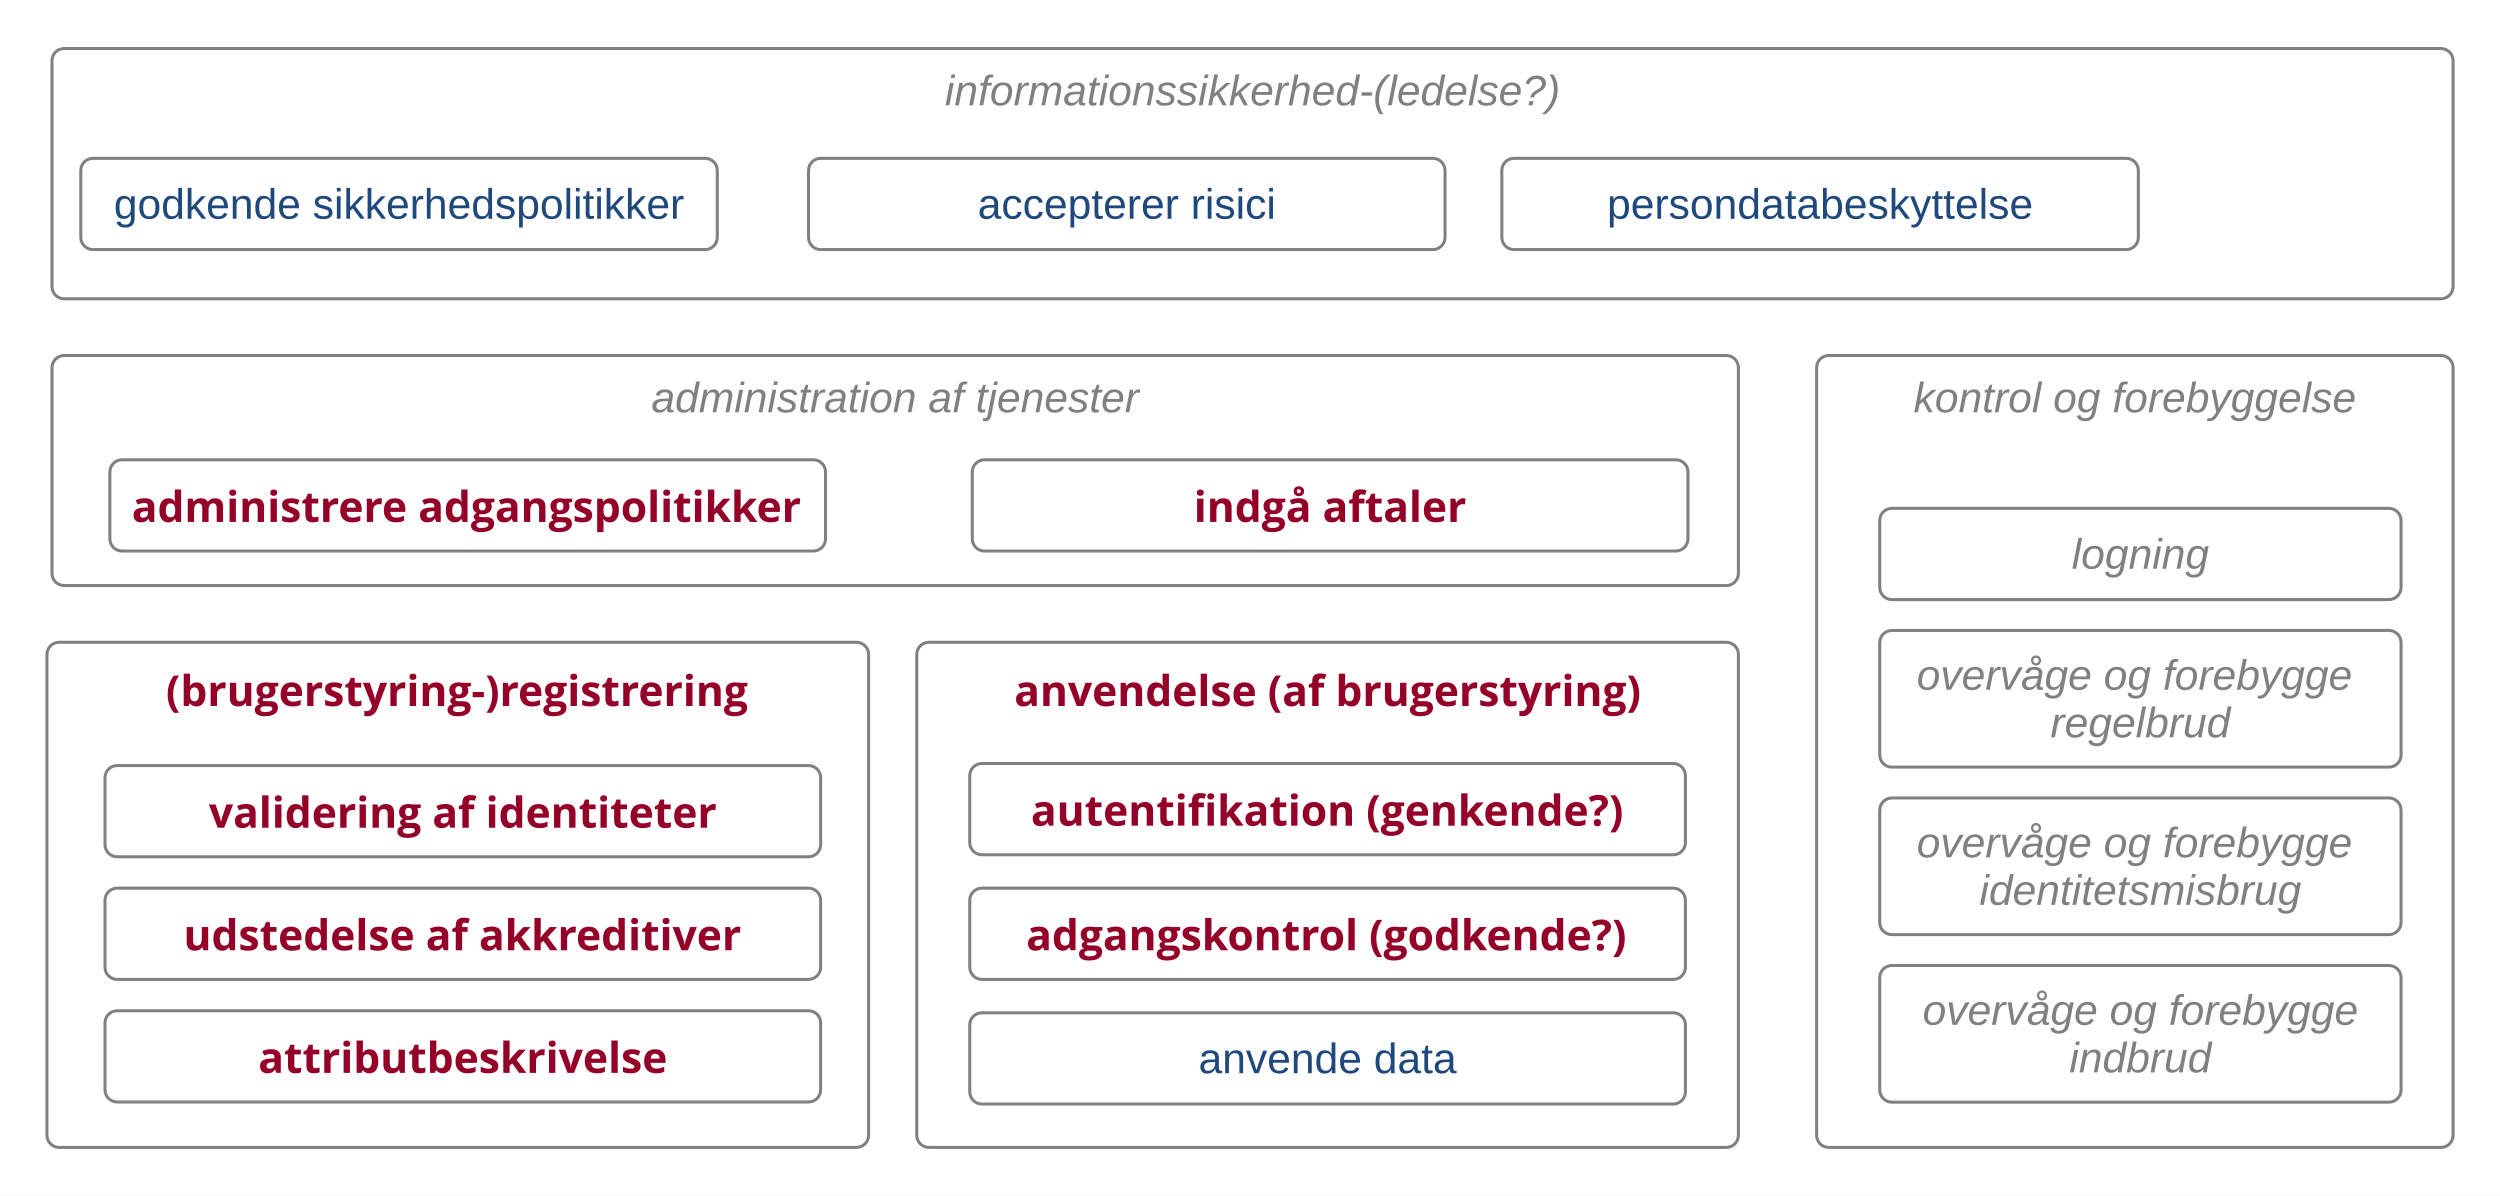
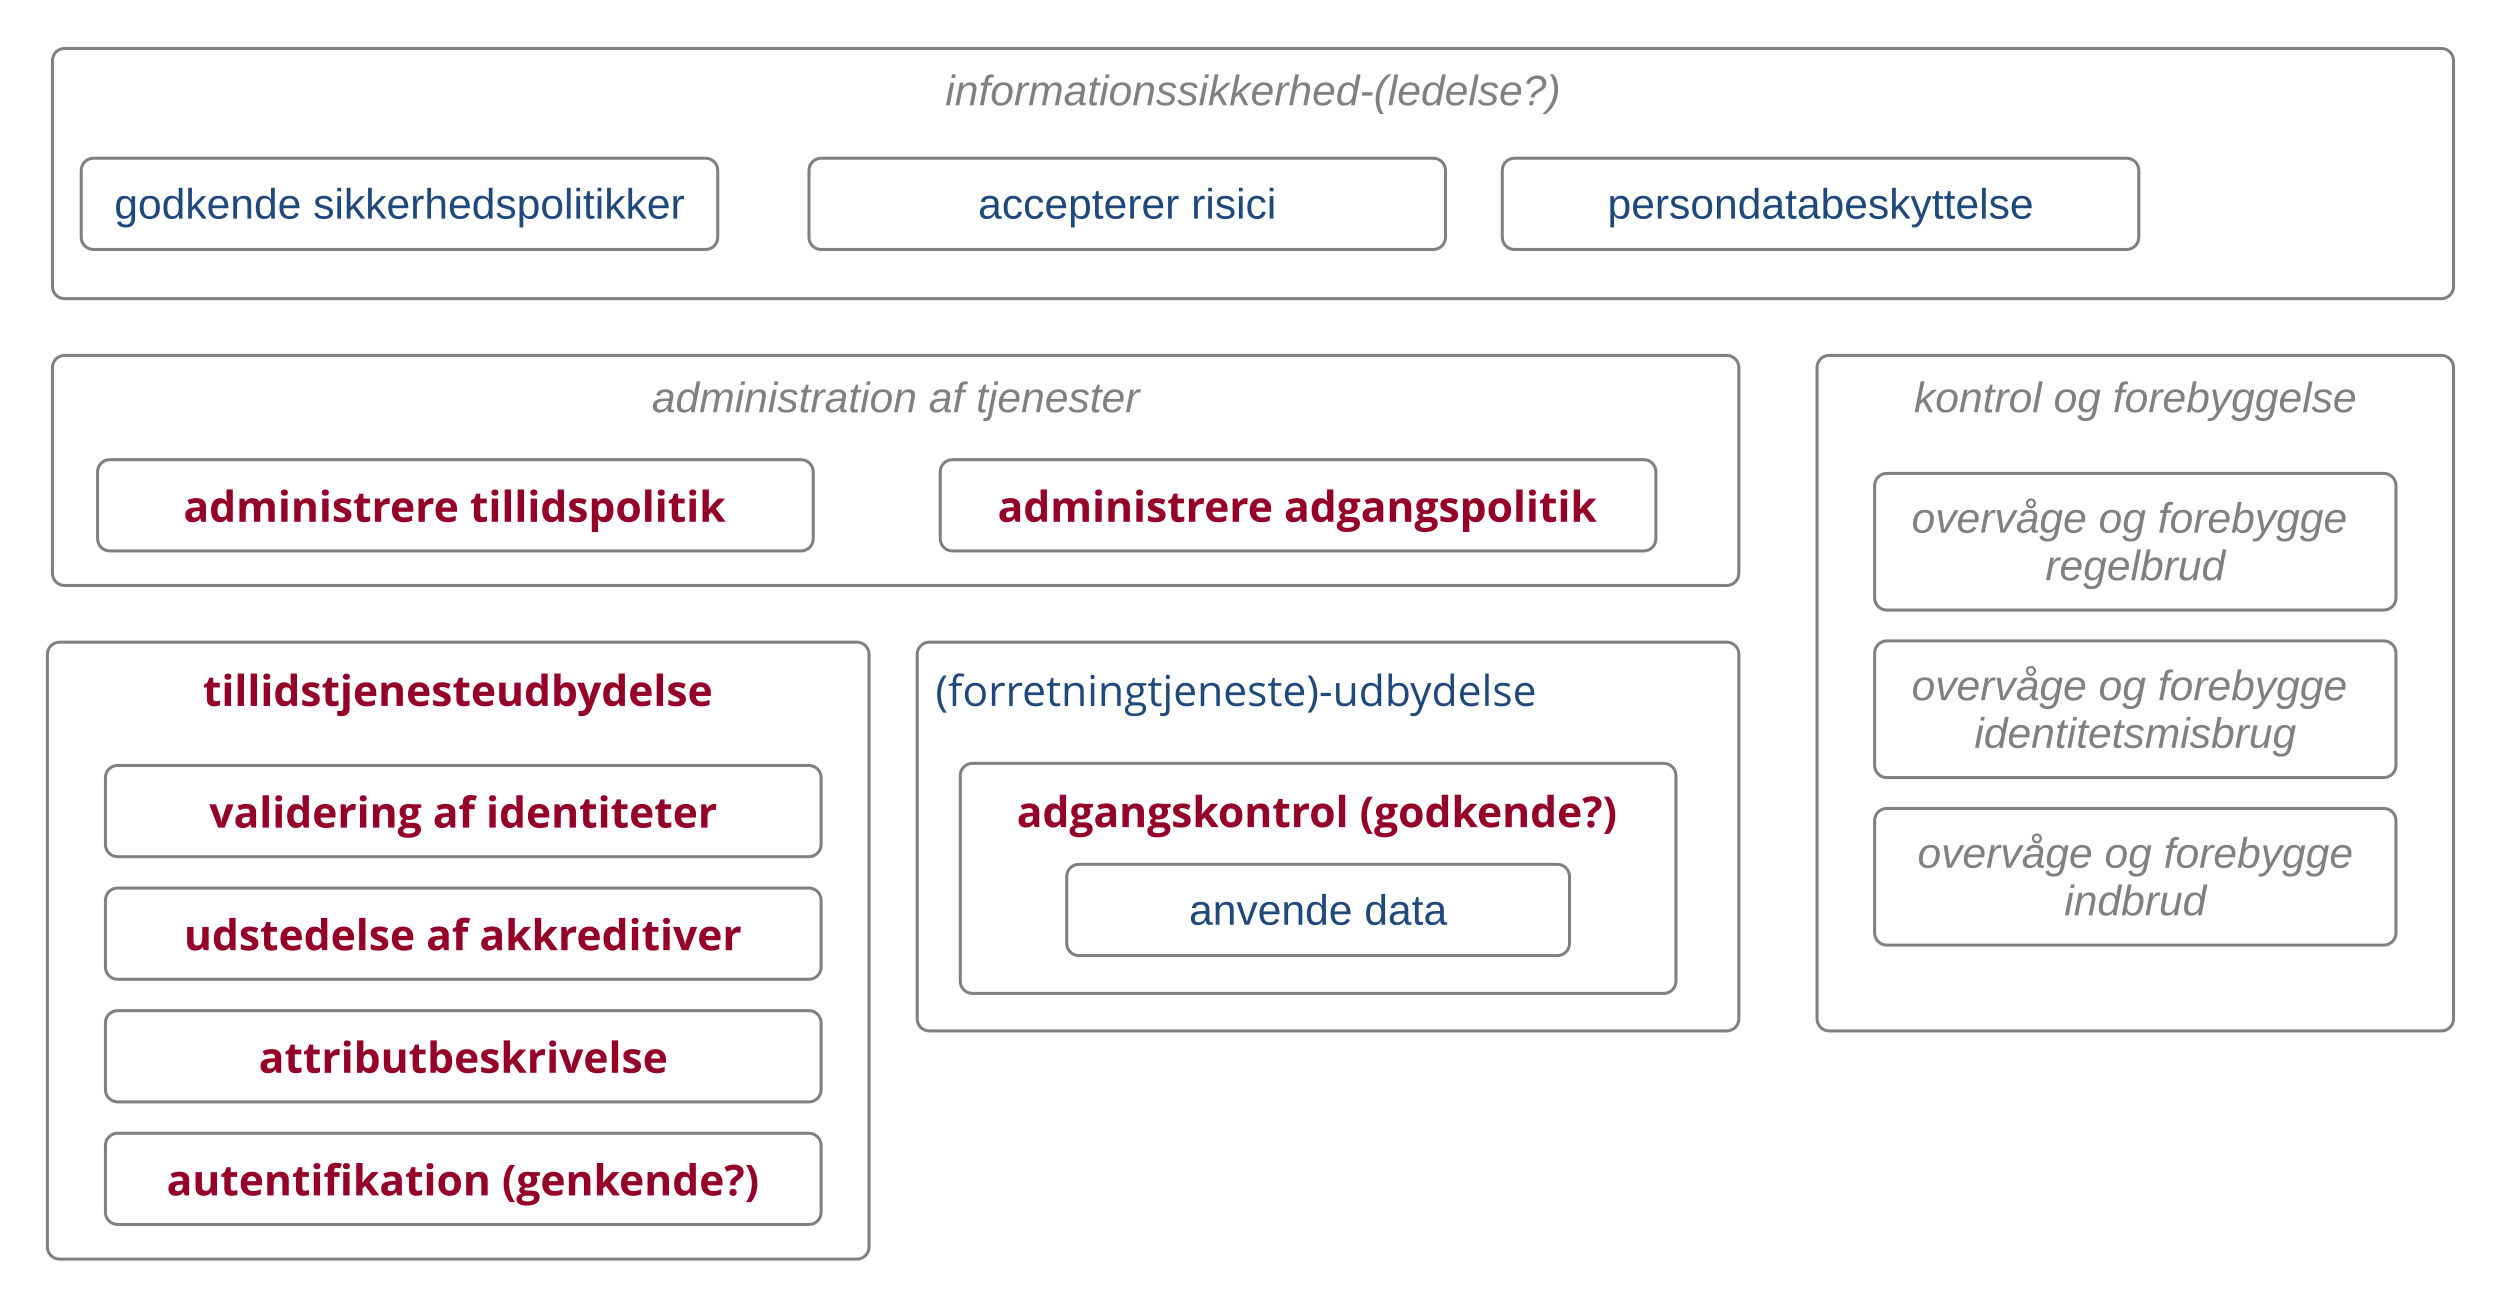
- <svg xmlns="http://www.w3.org/2000/svg" xmlns:xlink="http://www.w3.org/1999/xlink" fill-opacity="1" color-rendering="auto" color-interpolation="auto" text-rendering="auto" stroke="black" stroke-linecap="square" width="822" stroke-miterlimit="10" shape-rendering="auto" stroke-opacity="1" fill="black" stroke-dasharray="none" font-weight="normal" stroke-width="1" height="393" font-family="'Dialog'" font-style="normal" stroke-linejoin="miter" font-size="12px" stroke-dashoffset="0" image-rendering="auto">
+ <svg xmlns="http://www.w3.org/2000/svg" xmlns:xlink="http://www.w3.org/1999/xlink" fill-opacity="1" color-rendering="auto" color-interpolation="auto" text-rendering="auto" stroke="black" stroke-linecap="square" width="822" stroke-miterlimit="10" shape-rendering="auto" stroke-opacity="1" fill="black" stroke-dasharray="none" font-weight="normal" stroke-width="1" height="429" font-family="'Dialog'" font-style="normal" stroke-linejoin="miter" font-size="12px" stroke-dashoffset="0" image-rendering="auto">
  <defs id="genericDefs" />
  <g>
    <defs id="defs1">
      <clipPath clipPathUnits="userSpaceOnUse" id="clipPath1">
-         <path d="M0 0 L822 0 L822 393 L0 393 L0 0 Z" />
+         <path d="M0 0 L822 0 L822 429 L0 429 L0 0 Z" />
      </clipPath>
      <clipPath clipPathUnits="userSpaceOnUse" id="clipPath2">
-         <path d="M352 171 L1174 171 L1174 564 L352 564 L352 171 Z" />
+         <path d="M-986 774 L-164 774 L-164 1203 L-986 1203 L-986 774 Z" />
      </clipPath>
      <clipPath clipPathUnits="userSpaceOnUse" id="clipPath3">
        <path d="M0 0 L0 18 L108 18 L108 0 Z" />
      </clipPath>
    </defs>
-     <g fill="white" text-rendering="geometricPrecision" shape-rendering="geometricPrecision" transform="translate(-352,-171)" stroke="white">
-       <rect x="352" width="822" height="393" y="171" clip-path="url(#clipPath2)" stroke="none" />
+     <g fill="white" text-rendering="geometricPrecision" shape-rendering="geometricPrecision" transform="translate(986,-774)" stroke="white">
+       <rect x="-986" width="822" height="429" y="774" clip-path="url(#clipPath2)" stroke="none" />
    </g>
    <g id="y.node.0">
      <a target="_blank" xlink:type="simple" xlink:href="http://data.gov.dk" xlink:show="new">
-         <g stroke-linecap="butt" transform="matrix(1,0,0,1,-352,-171)" fill="gray" text-rendering="geometricPrecision" shape-rendering="geometricPrecision" stroke="gray" stroke-miterlimit="1.45">
-           <rect x="369.098" y="186.962" fill="none" width="789.481" rx="4" ry="4" height="82.279" />
-         </g>
-         <g>
-           <g stroke-linecap="butt" font-size="14px" transform="matrix(1,0,0,1,-352,-171)" fill="gray" text-rendering="geometricPrecision" font-family="'Arial'" shape-rendering="geometricPrecision" font-style="italic" stroke="gray" stroke-miterlimit="1.45">
-             <text x="662.683" xml:space="preserve" y="205.636" stroke="none">informationssikkerhed-(ledelse?)</text>
+         <g stroke-linecap="butt" transform="matrix(1,0,0,1,986,-774)" fill="gray" text-rendering="geometricPrecision" shape-rendering="geometricPrecision" stroke="gray" stroke-miterlimit="1.45">
+           <rect x="-968.756" y="789.928" fill="none" width="789.481" rx="4" ry="4" height="82.279" />
+         </g>
+         <g>
+           <g stroke-linecap="butt" font-size="14px" transform="matrix(1,0,0,1,986,-774)" fill="gray" text-rendering="geometricPrecision" font-family="'Arial'" shape-rendering="geometricPrecision" font-style="italic" stroke="gray" stroke-miterlimit="1.45">
+             <text x="-675.17" xml:space="preserve" y="808.602" stroke="none">informationssikkerhed-(ledelse?)</text>
          </g>
        </g>
      </a>
    </g>
    <g id="y.node.1">
      <a target="_blank" xlink:type="simple" xlink:href="http://data.gov.dk" xlink:show="new">
-         <g stroke-linecap="butt" transform="matrix(1,0,0,1,-352,-171)" fill="gray" text-rendering="geometricPrecision" shape-rendering="geometricPrecision" stroke="gray" stroke-miterlimit="1.45">
-           <rect x="367.438" y="382.177" fill="none" width="270.159" rx="4" ry="4" height="166.093" />
-         </g>
-         <g>
-           <g stroke-linecap="butt" font-size="14px" transform="matrix(1,0,0,1,-352,-171)" fill="rgb(148,0,39)" text-rendering="geometricPrecision" font-family="'Open Sans'" shape-rendering="geometricPrecision" stroke="rgb(148,0,39)" font-weight="bold" stroke-miterlimit="1.45">
-             <text x="406.565" xml:space="preserve" y="403.141" stroke="none">(brugerstyring-)registrering</text>
+         <g stroke-linecap="butt" transform="matrix(1,0,0,1,986,-774)" fill="gray" text-rendering="geometricPrecision" shape-rendering="geometricPrecision" stroke="gray" stroke-miterlimit="1.45">
+           <rect x="-970.416" y="985.143" fill="none" width="270.159" rx="4" ry="4" height="202.853" />
+         </g>
+         <g>
+           <g stroke-linecap="butt" font-size="14px" transform="matrix(1,0,0,1,986,-774)" fill="rgb(148,0,39)" text-rendering="geometricPrecision" font-family="'Open Sans'" shape-rendering="geometricPrecision" stroke="rgb(148,0,39)" font-weight="bold" stroke-miterlimit="1.45">
+             <text x="-919.288" xml:space="preserve" y="1006.107" stroke="none">tillidstjenesteudbydelse</text>
          </g>
        </g>
      </a>
    </g>
    <g id="y.node.2">
      <a target="_blank" xlink:type="simple" xlink:href="http://data.gov.dk" xlink:show="new">
-         <g stroke-linecap="butt" transform="matrix(1,0,0,1,-352,-171)" fill="gray" text-rendering="geometricPrecision" shape-rendering="geometricPrecision" stroke="gray" stroke-miterlimit="1.45">
-           <rect x="386.524" y="422.715" fill="none" width="235.306" rx="4" ry="4" height="30" />
-         </g>
-         <g>
-           <g stroke-linecap="butt" font-size="14px" transform="matrix(1,0,0,1,-352,-171)" fill="rgb(148,0,39)" text-rendering="geometricPrecision" font-family="'Open Sans'" shape-rendering="geometricPrecision" stroke="rgb(148,0,39)" font-weight="bold" stroke-miterlimit="1.45">
-             <text x="420.679" xml:space="preserve" y="443.146" stroke="none">validering af identiteter</text>
+         <g stroke-linecap="butt" transform="matrix(1,0,0,1,986,-774)" fill="gray" text-rendering="geometricPrecision" shape-rendering="geometricPrecision" stroke="gray" stroke-miterlimit="1.45">
+           <rect x="-951.33" y="1025.681" fill="none" width="235.306" rx="4" ry="4" height="30" />
+         </g>
+         <g>
+           <g stroke-linecap="butt" font-size="14px" transform="matrix(1,0,0,1,986,-774)" fill="rgb(148,0,39)" text-rendering="geometricPrecision" font-family="'Open Sans'" shape-rendering="geometricPrecision" stroke="rgb(148,0,39)" font-weight="bold" stroke-miterlimit="1.45">
+             <text x="-917.174" xml:space="preserve" y="1046.112" stroke="none">validering af identiteter</text>
          </g>
        </g>
      </a>
    </g>
    <g id="y.node.3">
      <a target="_blank" xlink:type="simple" xlink:href="http://data.gov.dk" xlink:show="new">
-         <g stroke-linecap="butt" transform="matrix(1,0,0,1,-352,-171)" fill="gray" text-rendering="geometricPrecision" shape-rendering="geometricPrecision" stroke="gray" stroke-miterlimit="1.45">
-           <rect x="386.524" y="463.025" fill="none" width="235.306" rx="4" ry="4" height="30" />
-         </g>
-         <g>
-           <g stroke-linecap="butt" font-size="14px" transform="matrix(1,0,0,1,-352,-171)" fill="rgb(148,0,39)" text-rendering="geometricPrecision" font-family="'Open Sans'" shape-rendering="geometricPrecision" stroke="rgb(148,0,39)" font-weight="bold" stroke-miterlimit="1.45">
-             <text x="412.339" xml:space="preserve" y="483.456" stroke="none">udstedelse af akkreditiver</text>
+         <g stroke-linecap="butt" transform="matrix(1,0,0,1,986,-774)" fill="gray" text-rendering="geometricPrecision" shape-rendering="geometricPrecision" stroke="gray" stroke-miterlimit="1.45">
+           <rect x="-951.33" y="1065.992" fill="none" width="235.306" rx="4" ry="4" height="30" />
+         </g>
+         <g>
+           <g stroke-linecap="butt" font-size="14px" transform="matrix(1,0,0,1,986,-774)" fill="rgb(148,0,39)" text-rendering="geometricPrecision" font-family="'Open Sans'" shape-rendering="geometricPrecision" stroke="rgb(148,0,39)" font-weight="bold" stroke-miterlimit="1.45">
+             <text x="-925.514" xml:space="preserve" y="1086.423" stroke="none">udstedelse af akkreditiver</text>
          </g>
        </g>
      </a>
    </g>
    <g id="y.node.4">
      <a target="_blank" xlink:type="simple" xlink:href="http://data.gov.dk" xlink:show="new">
-         <g stroke-linecap="butt" transform="matrix(1,0,0,1,-352,-171)" fill="gray" text-rendering="geometricPrecision" shape-rendering="geometricPrecision" stroke="gray" stroke-miterlimit="1.45">
-           <rect x="386.524" y="503.336" fill="none" width="235.306" rx="4" ry="4" height="30" />
-         </g>
-         <g>
-           <g stroke-linecap="butt" font-size="14px" transform="matrix(1,0,0,1,-352,-171)" fill="rgb(148,0,39)" text-rendering="geometricPrecision" font-family="'Open Sans'" shape-rendering="geometricPrecision" stroke="rgb(148,0,39)" font-weight="bold" stroke-miterlimit="1.45">
-             <text x="436.918" xml:space="preserve" y="523.767" stroke="none">attributbeskrivelse</text>
+         <g stroke-linecap="butt" transform="matrix(1,0,0,1,986,-774)" fill="gray" text-rendering="geometricPrecision" shape-rendering="geometricPrecision" stroke="gray" stroke-miterlimit="1.45">
+           <rect x="-951.33" y="1106.302" fill="none" width="235.306" rx="4" ry="4" height="30" />
+         </g>
+         <g>
+           <g stroke-linecap="butt" font-size="14px" transform="matrix(1,0,0,1,986,-774)" fill="rgb(148,0,39)" text-rendering="geometricPrecision" font-family="'Open Sans'" shape-rendering="geometricPrecision" stroke="rgb(148,0,39)" font-weight="bold" stroke-miterlimit="1.45">
+             <text x="-900.936" xml:space="preserve" y="1126.733" stroke="none">attributbeskrivelse</text>
          </g>
        </g>
      </a>
    </g>
    <g id="y.node.5">
      <a target="_blank" xlink:type="simple" xlink:href="http://data.gov.dk" xlink:show="new">
-         <g stroke-linecap="butt" transform="matrix(1,0,0,1,-352,-171)" fill="gray" text-rendering="geometricPrecision" shape-rendering="geometricPrecision" stroke="gray" stroke-miterlimit="1.45">
-           <rect x="653.43" y="382.177" fill="none" width="270.159" rx="4" ry="4" height="166.093" />
-         </g>
-         <g>
-           <g stroke-linecap="butt" font-size="14px" transform="matrix(1,0,0,1,-352,-171)" fill="rgb(148,0,39)" text-rendering="geometricPrecision" font-family="'Open Sans'" shape-rendering="geometricPrecision" stroke="rgb(148,0,39)" font-weight="bold" stroke-miterlimit="1.45">
-             <text x="685.478" xml:space="preserve" y="403.141" stroke="none">anvendelse (af brugerstyring)</text>
+         <g stroke-linecap="butt" transform="matrix(1,0,0,1,986,-774)" fill="gray" text-rendering="geometricPrecision" shape-rendering="geometricPrecision" stroke="gray" stroke-miterlimit="1.45">
+           <rect x="-684.423" y="985.143" fill="none" width="270.159" rx="4" ry="4" height="127.827" />
+         </g>
+         <g>
+           <g stroke-linecap="butt" font-size="14px" transform="matrix(1,0,0,1,986,-774)" fill="rgb(31,73,125)" text-rendering="geometricPrecision" font-family="'Open Sans'" shape-rendering="geometricPrecision" stroke="rgb(31,73,125)" stroke-miterlimit="1.45">
+             <text x="-678.423" xml:space="preserve" y="1006.107" stroke="none">(forretningtjeneste)-udbydelse</text>
          </g>
        </g>
      </a>
    </g>
    <g id="y.node.6">
      <a target="_blank" xlink:type="simple" xlink:href="http://data.gov.dk" xlink:show="new">
-         <g stroke-linecap="butt" transform="matrix(1,0,0,1,-352,-171)" fill="gray" text-rendering="geometricPrecision" shape-rendering="geometricPrecision" stroke="gray" stroke-miterlimit="1.45">
-           <rect x="670.857" y="422.047" fill="none" width="235.306" rx="4" ry="4" height="30" />
-         </g>
-         <g>
-           <g stroke-linecap="butt" font-size="14px" transform="matrix(1,0,0,1,-352,-171)" fill="rgb(148,0,39)" text-rendering="geometricPrecision" font-family="'Open Sans'" shape-rendering="geometricPrecision" stroke="rgb(148,0,39)" font-weight="bold" stroke-miterlimit="1.45">
-             <text x="690.971" xml:space="preserve" y="442.478" stroke="none">autentifikation (genkende?)</text>
+         <g stroke-linecap="butt" transform="matrix(1,0,0,1,986,-774)" fill="gray" text-rendering="geometricPrecision" shape-rendering="geometricPrecision" stroke="gray" stroke-miterlimit="1.45">
+           <rect x="-951.33" y="1146.612" fill="none" width="235.306" rx="4" ry="4" height="30" />
+         </g>
+         <g>
+           <g stroke-linecap="butt" font-size="14px" transform="matrix(1,0,0,1,986,-774)" fill="rgb(148,0,39)" text-rendering="geometricPrecision" font-family="'Open Sans'" shape-rendering="geometricPrecision" stroke="rgb(148,0,39)" font-weight="bold" stroke-miterlimit="1.45">
+             <text x="-931.215" xml:space="preserve" y="1167.043" stroke="none">autentifikation (genkende?)</text>
          </g>
        </g>
      </a>
    </g>
    <g id="y.node.7">
      <a target="_blank" xlink:type="simple" xlink:href="http://data.gov.dk" xlink:show="new">
-         <g stroke-linecap="butt" transform="matrix(1,0,0,1,-352,-171)" fill="gray" text-rendering="geometricPrecision" shape-rendering="geometricPrecision" stroke="gray" stroke-miterlimit="1.45">
-           <rect x="670.857" y="463.025" fill="none" width="235.306" rx="4" ry="4" height="30" />
-         </g>
-         <g>
-           <g stroke-linecap="butt" font-size="14px" transform="matrix(1,0,0,1,-352,-171)" fill="rgb(148,0,39)" text-rendering="geometricPrecision" font-family="'Open Sans'" shape-rendering="geometricPrecision" stroke="rgb(148,0,39)" font-weight="bold" stroke-miterlimit="1.45">
-             <text x="689.409" xml:space="preserve" y="483.456" stroke="none">adgangskontrol (godkende?)</text>
+         <g stroke-linecap="butt" transform="matrix(1,0,0,1,986,-774)" fill="gray" text-rendering="geometricPrecision" shape-rendering="geometricPrecision" stroke="gray" stroke-miterlimit="1.45">
+           <rect x="-670.257" y="1024.989" fill="none" width="235.306" rx="4" ry="4" height="75.641" />
+         </g>
+         <g>
+           <g stroke-linecap="butt" font-size="14px" transform="matrix(1,0,0,1,986,-774)" fill="rgb(148,0,39)" text-rendering="geometricPrecision" font-family="'Open Sans'" shape-rendering="geometricPrecision" stroke="rgb(148,0,39)" font-weight="bold" stroke-miterlimit="1.45">
+             <text x="-651.705" xml:space="preserve" y="1045.953" stroke="none">adgangskontrol (godkende?)</text>
          </g>
        </g>
      </a>
    </g>
    <g id="y.node.8">
      <a target="_blank" xlink:type="simple" xlink:href="http://data.gov.dk" xlink:show="new">
-         <g stroke-linecap="butt" transform="matrix(1,0,0,1,-352,-171)" fill="gray" text-rendering="geometricPrecision" shape-rendering="geometricPrecision" stroke="gray" stroke-miterlimit="1.45">
-           <rect x="369.098" y="287.889" fill="none" width="554.491" rx="4" ry="4" height="75.641" />
-         </g>
-         <g>
-           <g stroke-linecap="butt" font-size="14px" transform="matrix(1,0,0,1,-352,-171)" fill="gray" text-rendering="geometricPrecision" font-family="'Arial'" shape-rendering="geometricPrecision" font-style="italic" stroke="gray" stroke-miterlimit="1.45">
-             <text x="566.192" xml:space="preserve" y="306.562" stroke="none">administration af tjenester</text>
+         <g stroke-linecap="butt" transform="matrix(1,0,0,1,986,-774)" fill="gray" text-rendering="geometricPrecision" shape-rendering="geometricPrecision" stroke="gray" stroke-miterlimit="1.45">
+           <rect x="-968.756" y="890.855" fill="none" width="554.491" rx="4" ry="4" height="75.641" />
+         </g>
+         <g>
+           <g stroke-linecap="butt" font-size="14px" transform="matrix(1,0,0,1,986,-774)" fill="gray" text-rendering="geometricPrecision" font-family="'Arial'" shape-rendering="geometricPrecision" font-style="italic" stroke="gray" stroke-miterlimit="1.45">
+             <text x="-771.662" xml:space="preserve" y="909.529" stroke="none">administration af tjenester</text>
          </g>
        </g>
      </a>
    </g>
    <g id="y.node.9">
      <a target="_blank" xlink:type="simple" xlink:href="http://data.gov.dk" xlink:show="new">
-         <g stroke-linecap="butt" transform="matrix(1,0,0,1,-352,-171)" fill="gray" text-rendering="geometricPrecision" shape-rendering="geometricPrecision" stroke="gray" stroke-miterlimit="1.45">
-           <rect x="388.125" y="322.177" fill="none" width="235.306" rx="4" ry="4" height="30" />
-         </g>
-         <g>
-           <g stroke-linecap="butt" font-size="14px" transform="matrix(1,0,0,1,-352,-171)" fill="rgb(148,0,39)" text-rendering="geometricPrecision" font-family="'Open Sans'" shape-rendering="geometricPrecision" stroke="rgb(148,0,39)" font-weight="bold" stroke-miterlimit="1.45">
-             <text x="395.326" xml:space="preserve" y="342.608" stroke="none">administrere adgangspolitikker</text>
+         <g stroke-linecap="butt" transform="matrix(1,0,0,1,986,-774)" fill="gray" text-rendering="geometricPrecision" shape-rendering="geometricPrecision" stroke="gray" stroke-miterlimit="1.45">
+           <rect x="-676.85" y="925.143" fill="none" width="235.306" rx="4" ry="4" height="30" />
+         </g>
+         <g>
+           <g stroke-linecap="butt" font-size="14px" transform="matrix(1,0,0,1,986,-774)" fill="rgb(148,0,39)" text-rendering="geometricPrecision" font-family="'Open Sans'" shape-rendering="geometricPrecision" stroke="rgb(148,0,39)" font-weight="bold" stroke-miterlimit="1.45">
+             <text x="-657.994" xml:space="preserve" y="945.574" stroke="none">administrere adgangspolitik</text>
          </g>
        </g>
      </a>
    </g>
    <g id="y.node.10">
      <a target="_blank" xlink:type="simple" xlink:href="http://data.gov.dk" xlink:show="new">
-         <g stroke-linecap="butt" transform="matrix(1,0,0,1,-352,-171)" fill="gray" text-rendering="geometricPrecision" shape-rendering="geometricPrecision" stroke="gray" stroke-miterlimit="1.45">
-           <rect x="671.687" y="322.177" fill="none" width="235.306" rx="4" ry="4" height="30" />
-         </g>
-         <g>
-           <g stroke-linecap="butt" font-size="14px" transform="matrix(1,0,0,1,-352,-171)" fill="rgb(148,0,39)" text-rendering="geometricPrecision" font-family="'Open Sans'" shape-rendering="geometricPrecision" stroke="rgb(148,0,39)" font-weight="bold" stroke-miterlimit="1.45">
-             <text x="744.516" xml:space="preserve" y="342.608" stroke="none">indgå aftaler</text>
+         <g stroke-linecap="butt" transform="matrix(1,0,0,1,986,-774)" fill="gray" text-rendering="geometricPrecision" shape-rendering="geometricPrecision" stroke="gray" stroke-miterlimit="1.45">
+           <rect x="-959.292" y="826.026" fill="none" width="209.281" rx="4" ry="4" height="30" />
+         </g>
+         <g>
+           <g stroke-linecap="butt" font-size="14px" transform="matrix(1,0,0,1,986,-774)" fill="rgb(31,73,125)" text-rendering="geometricPrecision" font-family="'Arial'" shape-rendering="geometricPrecision" stroke="rgb(31,73,125)" stroke-miterlimit="1.45">
+             <text x="-948.427" xml:space="preserve" y="845.88" stroke="none">godkende sikkerhedspolitikker</text>
          </g>
        </g>
      </a>
    </g>
    <g id="y.node.11">
      <a target="_blank" xlink:type="simple" xlink:href="http://data.gov.dk" xlink:show="new">
-         <g stroke-linecap="butt" transform="matrix(1,0,0,1,-352,-171)" fill="gray" text-rendering="geometricPrecision" shape-rendering="geometricPrecision" stroke="gray" stroke-miterlimit="1.45">
-           <rect x="378.561" y="223.06" fill="none" width="209.281" rx="4" ry="4" height="30" />
-         </g>
-         <g>
-           <g stroke-linecap="butt" font-size="14px" transform="matrix(1,0,0,1,-352,-171)" fill="rgb(31,73,125)" text-rendering="geometricPrecision" font-family="'Arial'" shape-rendering="geometricPrecision" stroke="rgb(31,73,125)" stroke-miterlimit="1.45">
-             <text x="389.426" xml:space="preserve" y="242.913" stroke="none">godkende sikkerhedspolitikker</text>
+         <g stroke-linecap="butt" transform="matrix(1,0,0,1,986,-774)" fill="gray" text-rendering="geometricPrecision" shape-rendering="geometricPrecision" stroke="gray" stroke-miterlimit="1.45">
+           <rect x="-492.048" y="826.026" fill="none" width="209.281" rx="4" ry="4" height="30" />
+         </g>
+         <g>
+           <g stroke-linecap="butt" font-size="14px" transform="matrix(1,0,0,1,986,-774)" fill="rgb(31,73,125)" text-rendering="geometricPrecision" font-family="'Arial'" shape-rendering="geometricPrecision" stroke="rgb(31,73,125)" stroke-miterlimit="1.45">
+             <text x="-457.452" xml:space="preserve" y="845.88" stroke="none">persondatabeskyttelse</text>
          </g>
        </g>
      </a>
    </g>
    <g id="y.node.12">
      <a target="_blank" xlink:type="simple" xlink:href="http://data.gov.dk" xlink:show="new">
-         <g stroke-linecap="butt" transform="matrix(1,0,0,1,-352,-171)" fill="gray" text-rendering="geometricPrecision" shape-rendering="geometricPrecision" stroke="gray" stroke-miterlimit="1.45">
-           <rect x="845.805" y="223.06" fill="none" width="209.281" rx="4" ry="4" height="30" />
-         </g>
-         <g>
-           <g stroke-linecap="butt" font-size="14px" transform="matrix(1,0,0,1,-352,-171)" fill="rgb(31,73,125)" text-rendering="geometricPrecision" font-family="'Arial'" shape-rendering="geometricPrecision" stroke="rgb(31,73,125)" stroke-miterlimit="1.45">
-             <text x="880.401" xml:space="preserve" y="242.913" stroke="none">persondatabeskyttelse</text>
+         <g stroke-linecap="butt" transform="matrix(1,0,0,1,986,-774)" fill="gray" text-rendering="geometricPrecision" shape-rendering="geometricPrecision" stroke="gray" stroke-miterlimit="1.45">
+           <rect x="-720.011" y="826.026" fill="none" width="209.281" rx="4" ry="4" height="30" />
+         </g>
+         <g>
+           <g stroke-linecap="butt" font-size="14px" transform="matrix(1,0,0,1,986,-774)" fill="rgb(31,73,125)" text-rendering="geometricPrecision" font-family="'Arial'" shape-rendering="geometricPrecision" stroke="rgb(31,73,125)" stroke-miterlimit="1.45">
+             <text x="-664.385" xml:space="preserve" y="845.88" stroke="none">accepterer risici</text>
          </g>
        </g>
      </a>
    </g>
    <g id="y.node.13">
      <a target="_blank" xlink:type="simple" xlink:href="http://data.gov.dk" xlink:show="new">
-         <g stroke-linecap="butt" transform="matrix(1,0,0,1,-352,-171)" fill="gray" text-rendering="geometricPrecision" shape-rendering="geometricPrecision" stroke="gray" stroke-miterlimit="1.45">
-           <rect x="617.842" y="223.06" fill="none" width="209.281" rx="4" ry="4" height="30" />
-         </g>
-         <g>
-           <g stroke-linecap="butt" font-size="14px" transform="matrix(1,0,0,1,-352,-171)" fill="rgb(31,73,125)" text-rendering="geometricPrecision" font-family="'Arial'" shape-rendering="geometricPrecision" stroke="rgb(31,73,125)" stroke-miterlimit="1.45">
-             <text x="673.469" xml:space="preserve" y="242.913" stroke="none">accepterer risici</text>
+         <g stroke-linecap="butt" transform="matrix(1,0,0,1,986,-774)" fill="gray" text-rendering="geometricPrecision" shape-rendering="geometricPrecision" stroke="gray" stroke-miterlimit="1.45">
+           <rect x="-635.264" y="1058.191" fill="none" width="165.319" rx="4" ry="4" height="30" />
+         </g>
+         <g>
+           <g stroke-linecap="butt" font-size="14px" transform="matrix(1,0,0,1,986,-774)" fill="rgb(31,73,125)" text-rendering="geometricPrecision" font-family="'Arial'" shape-rendering="geometricPrecision" stroke="rgb(31,73,125)" stroke-miterlimit="1.45">
+             <text x="-595.032" xml:space="preserve" y="1078.044" stroke="none">anvende data</text>
          </g>
        </g>
      </a>
    </g>
    <g id="y.node.14">
      <a target="_blank" xlink:type="simple" xlink:href="http://data.gov.dk" xlink:show="new">
-         <g stroke-linecap="butt" transform="matrix(1,0,0,1,-352,-171)" fill="gray" text-rendering="geometricPrecision" shape-rendering="geometricPrecision" stroke="gray" stroke-miterlimit="1.45">
-           <rect x="670.857" y="504.003" fill="none" width="235.306" rx="4" ry="4" height="30" />
-         </g>
-         <g>
-           <g stroke-linecap="butt" font-size="14px" transform="matrix(1,0,0,1,-352,-171)" fill="rgb(31,73,125)" text-rendering="geometricPrecision" font-family="'Arial'" shape-rendering="geometricPrecision" stroke="rgb(31,73,125)" stroke-miterlimit="1.45">
-             <text x="746.082" xml:space="preserve" y="523.857" stroke="none">anvende data</text>
+         <g stroke-linecap="butt" transform="matrix(1,0,0,1,986,-774)" fill="gray" text-rendering="geometricPrecision" shape-rendering="geometricPrecision" stroke="gray" stroke-miterlimit="1.45">
+           <rect x="-388.556" y="890.855" fill="none" width="209.281" rx="4" ry="4" height="222.115" />
+         </g>
+         <g>
+           <g stroke-linecap="butt" font-size="14px" transform="matrix(1,0,0,1,986,-774)" fill="gray" text-rendering="geometricPrecision" font-family="'Arial'" shape-rendering="geometricPrecision" font-style="italic" stroke="gray" stroke-miterlimit="1.45">
+             <text x="-356.684" xml:space="preserve" y="909.529" stroke="none">kontrol og forebyggelse</text>
          </g>
        </g>
      </a>
    </g>
    <g id="y.node.15">
      <a target="_blank" xlink:type="simple" xlink:href="http://data.gov.dk" xlink:show="new">
-         <g stroke-linecap="butt" transform="matrix(1,0,0,1,-352,-171)" fill="gray" text-rendering="geometricPrecision" shape-rendering="geometricPrecision" stroke="gray" stroke-miterlimit="1.45">
-           <rect x="949.298" y="287.889" fill="none" width="209.281" rx="4" ry="4" height="260.381" />
-         </g>
-         <g>
-           <g stroke-linecap="butt" font-size="14px" transform="matrix(1,0,0,1,-352,-171)" fill="gray" text-rendering="geometricPrecision" font-family="'Arial'" shape-rendering="geometricPrecision" font-style="italic" stroke="gray" stroke-miterlimit="1.45">
-             <text x="981.169" xml:space="preserve" y="306.562" stroke="none">kontrol og forebyggelse</text>
+         <g stroke-linecap="butt" transform="matrix(1,0,0,1,986,-774)" fill="gray" text-rendering="geometricPrecision" shape-rendering="geometricPrecision" stroke="gray" stroke-miterlimit="1.45">
+           <rect x="-369.62" y="929.65" fill="none" width="171.409" rx="4" ry="4" height="44.937" />
+         </g>
+         <g>
+           <g stroke-linecap="butt" font-size="14px" transform="matrix(1,0,0,1,986,-774)" fill="gray" text-rendering="geometricPrecision" font-family="'Arial'" shape-rendering="geometricPrecision" font-style="italic" stroke="gray" stroke-miterlimit="1.45">
+             <text x="-357.467" xml:space="preserve" y="949.151" stroke="none">overvåge og forebygge </text>
+           </g>
+           <g stroke-linecap="butt" font-size="14px" transform="matrix(1,0,0,1,986,-774)" fill="gray" text-rendering="geometricPrecision" font-family="'Arial'" shape-rendering="geometricPrecision" font-style="italic" stroke="gray" stroke-miterlimit="1.45">
+             <text x="-313.491" xml:space="preserve" y="964.792" stroke="none">regelbrud</text>
          </g>
        </g>
      </a>
    </g>
    <g id="y.node.16">
      <a target="_blank" xlink:type="simple" xlink:href="http://data.gov.dk" xlink:show="new">
-         <g stroke-linecap="butt" transform="matrix(1,0,0,1,-352,-171)" fill="gray" text-rendering="geometricPrecision" shape-rendering="geometricPrecision" stroke="gray" stroke-miterlimit="1.45">
-           <rect x="970.058" y="338.145" fill="none" width="171.409" rx="4" ry="4" height="30" />
-         </g>
-         <g>
-           <g stroke-linecap="butt" font-size="14px" transform="matrix(1,0,0,1,-352,-171)" fill="gray" text-rendering="geometricPrecision" font-family="'Arial'" shape-rendering="geometricPrecision" font-style="italic" stroke="gray" stroke-miterlimit="1.45">
-             <text x="1033.187" xml:space="preserve" y="357.998" stroke="none">logning</text>
+         <g stroke-linecap="butt" transform="matrix(1,0,0,1,986,-774)" fill="gray" text-rendering="geometricPrecision" shape-rendering="geometricPrecision" stroke="gray" stroke-miterlimit="1.45">
+           <rect x="-369.62" y="984.731" fill="none" width="171.409" rx="4" ry="4" height="44.937" />
+         </g>
+         <g>
+           <g stroke-linecap="butt" font-size="14px" transform="matrix(1,0,0,1,986,-774)" fill="gray" text-rendering="geometricPrecision" font-family="'Arial'" shape-rendering="geometricPrecision" font-style="italic" stroke="gray" stroke-miterlimit="1.45">
+             <text x="-357.467" xml:space="preserve" y="1004.233" stroke="none">overvåge og forebygge </text>
+             <text x="-336.829" xml:space="preserve" y="1019.874" stroke="none">identitetsmisbrug</text>
          </g>
        </g>
      </a>
    </g>
    <g id="y.node.17">
      <a target="_blank" xlink:type="simple" xlink:href="http://data.gov.dk" xlink:show="new">
-         <g stroke-linecap="butt" transform="matrix(1,0,0,1,-352,-171)" fill="gray" text-rendering="geometricPrecision" shape-rendering="geometricPrecision" stroke="gray" stroke-miterlimit="1.45">
-           <rect x="970.058" y="378.29" fill="none" width="171.409" rx="4" ry="4" height="44.937" />
-         </g>
-         <g>
-           <g stroke-linecap="butt" font-size="14px" transform="matrix(1,0,0,1,-352,-171)" fill="gray" text-rendering="geometricPrecision" font-family="'Arial'" shape-rendering="geometricPrecision" font-style="italic" stroke="gray" stroke-miterlimit="1.45">
-             <text x="982.211" xml:space="preserve" y="397.792" stroke="none">overvåge og forebygge </text>
-           </g>
-           <g stroke-linecap="butt" font-size="14px" transform="matrix(1,0,0,1,-352,-171)" fill="gray" text-rendering="geometricPrecision" font-family="'Arial'" shape-rendering="geometricPrecision" font-style="italic" stroke="gray" stroke-miterlimit="1.45">
-             <text x="1026.187" xml:space="preserve" y="413.432" stroke="none">regelbrud</text>
+         <g stroke-linecap="butt" transform="matrix(1,0,0,1,986,-774)" fill="gray" text-rendering="geometricPrecision" shape-rendering="geometricPrecision" stroke="gray" stroke-miterlimit="1.45">
+           <rect x="-369.62" y="1039.813" fill="none" width="171.409" rx="4" ry="4" height="44.937" />
+         </g>
+         <g>
+           <g stroke-linecap="butt" font-size="14px" transform="matrix(1,0,0,1,986,-774)" fill="gray" text-rendering="geometricPrecision" font-family="'Arial'" shape-rendering="geometricPrecision" font-style="italic" stroke="gray" stroke-miterlimit="1.45">
+             <text x="-355.522" xml:space="preserve" y="1059.315" stroke="none">overvåge og forebygge</text>
+             <text x="-307.267" xml:space="preserve" y="1074.956" stroke="none">indbrud</text>
          </g>
        </g>
      </a>
    </g>
    <g id="y.node.18">
      <a target="_blank" xlink:type="simple" xlink:href="http://data.gov.dk" xlink:show="new">
-         <g stroke-linecap="butt" transform="matrix(1,0,0,1,-352,-171)" fill="gray" text-rendering="geometricPrecision" shape-rendering="geometricPrecision" stroke="gray" stroke-miterlimit="1.45">
-           <rect x="970.058" y="433.372" fill="none" width="171.409" rx="4" ry="4" height="44.937" />
-         </g>
-         <g>
-           <g stroke-linecap="butt" font-size="14px" transform="matrix(1,0,0,1,-352,-171)" fill="gray" text-rendering="geometricPrecision" font-family="'Arial'" shape-rendering="geometricPrecision" font-style="italic" stroke="gray" stroke-miterlimit="1.45">
-             <text x="982.211" xml:space="preserve" y="452.873" stroke="none">overvåge og forebygge </text>
-             <text x="1002.849" xml:space="preserve" y="468.514" stroke="none">identitetsmisbrug</text>
-           </g>
-         </g>
-       </a>
-     </g>
-     <g id="y.node.19">
-       <a target="_blank" xlink:type="simple" xlink:href="http://data.gov.dk" xlink:show="new">
-         <g stroke-linecap="butt" transform="matrix(1,0,0,1,-352,-171)" fill="gray" text-rendering="geometricPrecision" shape-rendering="geometricPrecision" stroke="gray" stroke-miterlimit="1.45">
-           <rect x="970.058" y="488.454" fill="none" width="171.409" rx="4" ry="4" height="44.937" />
-         </g>
-         <g>
-           <g stroke-linecap="butt" font-size="14px" transform="matrix(1,0,0,1,-352,-171)" fill="gray" text-rendering="geometricPrecision" font-family="'Arial'" shape-rendering="geometricPrecision" font-style="italic" stroke="gray" stroke-miterlimit="1.45">
-             <text x="984.156" xml:space="preserve" y="507.955" stroke="none">overvåge og forebygge</text>
-             <text x="1032.411" xml:space="preserve" y="523.596" stroke="none">indbrud</text>
+         <g stroke-linecap="butt" transform="matrix(1,0,0,1,986,-774)" fill="gray" text-rendering="geometricPrecision" shape-rendering="geometricPrecision" stroke="gray" stroke-miterlimit="1.45">
+           <rect x="-953.917" y="925.143" fill="none" width="235.306" rx="4" ry="4" height="30" />
+         </g>
+         <g>
+           <g stroke-linecap="butt" font-size="14px" transform="matrix(1,0,0,1,986,-774)" fill="rgb(148,0,39)" text-rendering="geometricPrecision" font-family="'Open Sans'" shape-rendering="geometricPrecision" stroke="rgb(148,0,39)" font-weight="bold" stroke-miterlimit="1.45">
+             <text x="-925.678" xml:space="preserve" y="945.574" stroke="none">administrere tillidspolitik</text>
          </g>
        </g>
      </a>
    </g>
    <g visibility="hidden" id="tooltip.y.node.0" pointer-events="none">
      <g fill="rgb(255,255,204)" text-rendering="geometricPrecision" font-size="11px" shape-rendering="geometricPrecision" font-family="'Lucida Grande'" stroke="rgb(255,255,204)">
        <rect x="0" width="108" height="18" y="0" clip-path="url(#clipPath3)" stroke="none" />
        <text fill="black" x="3" xml:space="preserve" y="13" clip-path="url(#clipPath3)" stroke="none">Link til hjemmeside</text>
      </g>
    </g>
    <g visibility="hidden" id="tooltip.y.node.1" pointer-events="none">
      <g fill="rgb(255,255,204)" text-rendering="geometricPrecision" font-size="11px" shape-rendering="geometricPrecision" font-family="'Lucida Grande'" stroke="rgb(255,255,204)">
        <rect x="0" width="108" height="18" y="0" clip-path="url(#clipPath3)" stroke="none" />
        <text fill="black" x="3" xml:space="preserve" y="13" clip-path="url(#clipPath3)" stroke="none">Link til hjemmeside</text>
      </g>
    </g>
    <g visibility="hidden" id="tooltip.y.node.2" pointer-events="none">
      <g fill="rgb(255,255,204)" text-rendering="geometricPrecision" font-size="11px" shape-rendering="geometricPrecision" font-family="'Lucida Grande'" stroke="rgb(255,255,204)">
        <rect x="0" width="108" height="18" y="0" clip-path="url(#clipPath3)" stroke="none" />
        <text fill="black" x="3" xml:space="preserve" y="13" clip-path="url(#clipPath3)" stroke="none">Link til hjemmeside</text>
      </g>
    </g>
    <g visibility="hidden" id="tooltip.y.node.3" pointer-events="none">
      <g fill="rgb(255,255,204)" text-rendering="geometricPrecision" font-size="11px" shape-rendering="geometricPrecision" font-family="'Lucida Grande'" stroke="rgb(255,255,204)">
        <rect x="0" width="108" height="18" y="0" clip-path="url(#clipPath3)" stroke="none" />
        <text fill="black" x="3" xml:space="preserve" y="13" clip-path="url(#clipPath3)" stroke="none">Link til hjemmeside</text>
      </g>
    </g>
    <g visibility="hidden" id="tooltip.y.node.4" pointer-events="none">
      <g fill="rgb(255,255,204)" text-rendering="geometricPrecision" font-size="11px" shape-rendering="geometricPrecision" font-family="'Lucida Grande'" stroke="rgb(255,255,204)">
        <rect x="0" width="108" height="18" y="0" clip-path="url(#clipPath3)" stroke="none" />
        <text fill="black" x="3" xml:space="preserve" y="13" clip-path="url(#clipPath3)" stroke="none">Link til hjemmeside</text>
      </g>
    </g>
    <g visibility="hidden" id="tooltip.y.node.5" pointer-events="none">
      <g fill="rgb(255,255,204)" text-rendering="geometricPrecision" font-size="11px" shape-rendering="geometricPrecision" font-family="'Lucida Grande'" stroke="rgb(255,255,204)">
        <rect x="0" width="108" height="18" y="0" clip-path="url(#clipPath3)" stroke="none" />
        <text fill="black" x="3" xml:space="preserve" y="13" clip-path="url(#clipPath3)" stroke="none">Link til hjemmeside</text>
      </g>
    </g>
    <g visibility="hidden" id="tooltip.y.node.6" pointer-events="none">
      <g fill="rgb(255,255,204)" text-rendering="geometricPrecision" font-size="11px" shape-rendering="geometricPrecision" font-family="'Lucida Grande'" stroke="rgb(255,255,204)">
        <rect x="0" width="108" height="18" y="0" clip-path="url(#clipPath3)" stroke="none" />
        <text fill="black" x="3" xml:space="preserve" y="13" clip-path="url(#clipPath3)" stroke="none">Link til hjemmeside</text>
      </g>
    </g>
    <g visibility="hidden" id="tooltip.y.node.7" pointer-events="none">
      <g fill="rgb(255,255,204)" text-rendering="geometricPrecision" font-size="11px" shape-rendering="geometricPrecision" font-family="'Lucida Grande'" stroke="rgb(255,255,204)">
        <rect x="0" width="108" height="18" y="0" clip-path="url(#clipPath3)" stroke="none" />
        <text fill="black" x="3" xml:space="preserve" y="13" clip-path="url(#clipPath3)" stroke="none">Link til hjemmeside</text>
      </g>
    </g>
    <g visibility="hidden" id="tooltip.y.node.8" pointer-events="none">
      <g fill="rgb(255,255,204)" text-rendering="geometricPrecision" font-size="11px" shape-rendering="geometricPrecision" font-family="'Lucida Grande'" stroke="rgb(255,255,204)">
        <rect x="0" width="108" height="18" y="0" clip-path="url(#clipPath3)" stroke="none" />
        <text fill="black" x="3" xml:space="preserve" y="13" clip-path="url(#clipPath3)" stroke="none">Link til hjemmeside</text>
      </g>
    </g>
    <g visibility="hidden" id="tooltip.y.node.9" pointer-events="none">
      <g fill="rgb(255,255,204)" text-rendering="geometricPrecision" font-size="11px" shape-rendering="geometricPrecision" font-family="'Lucida Grande'" stroke="rgb(255,255,204)">
        <rect x="0" width="108" height="18" y="0" clip-path="url(#clipPath3)" stroke="none" />
        <text fill="black" x="3" xml:space="preserve" y="13" clip-path="url(#clipPath3)" stroke="none">Link til hjemmeside</text>
      </g>
    </g>
    <g visibility="hidden" id="tooltip.y.node.10" pointer-events="none">
      <g fill="rgb(255,255,204)" text-rendering="geometricPrecision" font-size="11px" shape-rendering="geometricPrecision" font-family="'Lucida Grande'" stroke="rgb(255,255,204)">
        <rect x="0" width="108" height="18" y="0" clip-path="url(#clipPath3)" stroke="none" />
        <text fill="black" x="3" xml:space="preserve" y="13" clip-path="url(#clipPath3)" stroke="none">Link til hjemmeside</text>
      </g>
    </g>
    <g visibility="hidden" id="tooltip.y.node.11" pointer-events="none">
      <g fill="rgb(255,255,204)" text-rendering="geometricPrecision" font-size="11px" shape-rendering="geometricPrecision" font-family="'Lucida Grande'" stroke="rgb(255,255,204)">
        <rect x="0" width="108" height="18" y="0" clip-path="url(#clipPath3)" stroke="none" />
        <text fill="black" x="3" xml:space="preserve" y="13" clip-path="url(#clipPath3)" stroke="none">Link til hjemmeside</text>
      </g>
    </g>
    <g visibility="hidden" id="tooltip.y.node.12" pointer-events="none">
      <g fill="rgb(255,255,204)" text-rendering="geometricPrecision" font-size="11px" shape-rendering="geometricPrecision" font-family="'Lucida Grande'" stroke="rgb(255,255,204)">
        <rect x="0" width="108" height="18" y="0" clip-path="url(#clipPath3)" stroke="none" />
        <text fill="black" x="3" xml:space="preserve" y="13" clip-path="url(#clipPath3)" stroke="none">Link til hjemmeside</text>
      </g>
    </g>
    <g visibility="hidden" id="tooltip.y.node.13" pointer-events="none">
      <g fill="rgb(255,255,204)" text-rendering="geometricPrecision" font-size="11px" shape-rendering="geometricPrecision" font-family="'Lucida Grande'" stroke="rgb(255,255,204)">
        <rect x="0" width="108" height="18" y="0" clip-path="url(#clipPath3)" stroke="none" />
        <text fill="black" x="3" xml:space="preserve" y="13" clip-path="url(#clipPath3)" stroke="none">Link til hjemmeside</text>
      </g>
    </g>
    <g visibility="hidden" id="tooltip.y.node.14" pointer-events="none">
      <g fill="rgb(255,255,204)" text-rendering="geometricPrecision" font-size="11px" shape-rendering="geometricPrecision" font-family="'Lucida Grande'" stroke="rgb(255,255,204)">
        <rect x="0" width="108" height="18" y="0" clip-path="url(#clipPath3)" stroke="none" />
        <text fill="black" x="3" xml:space="preserve" y="13" clip-path="url(#clipPath3)" stroke="none">Link til hjemmeside</text>
      </g>
    </g>
    <g visibility="hidden" id="tooltip.y.node.15" pointer-events="none">
      <g fill="rgb(255,255,204)" text-rendering="geometricPrecision" font-size="11px" shape-rendering="geometricPrecision" font-family="'Lucida Grande'" stroke="rgb(255,255,204)">
        <rect x="0" width="108" height="18" y="0" clip-path="url(#clipPath3)" stroke="none" />
        <text fill="black" x="3" xml:space="preserve" y="13" clip-path="url(#clipPath3)" stroke="none">Link til hjemmeside</text>
      </g>
    </g>
    <g visibility="hidden" id="tooltip.y.node.16" pointer-events="none">
      <g fill="rgb(255,255,204)" text-rendering="geometricPrecision" font-size="11px" shape-rendering="geometricPrecision" font-family="'Lucida Grande'" stroke="rgb(255,255,204)">
        <rect x="0" width="108" height="18" y="0" clip-path="url(#clipPath3)" stroke="none" />
        <text fill="black" x="3" xml:space="preserve" y="13" clip-path="url(#clipPath3)" stroke="none">Link til hjemmeside</text>
      </g>
    </g>
    <g visibility="hidden" id="tooltip.y.node.17" pointer-events="none">
      <g fill="rgb(255,255,204)" text-rendering="geometricPrecision" font-size="11px" shape-rendering="geometricPrecision" font-family="'Lucida Grande'" stroke="rgb(255,255,204)">
        <rect x="0" width="108" height="18" y="0" clip-path="url(#clipPath3)" stroke="none" />
        <text fill="black" x="3" xml:space="preserve" y="13" clip-path="url(#clipPath3)" stroke="none">Link til hjemmeside</text>
      </g>
    </g>
    <g visibility="hidden" id="tooltip.y.node.18" pointer-events="none">
-       <g fill="rgb(255,255,204)" text-rendering="geometricPrecision" font-size="11px" shape-rendering="geometricPrecision" font-family="'Lucida Grande'" stroke="rgb(255,255,204)">
-         <rect x="0" width="108" height="18" y="0" clip-path="url(#clipPath3)" stroke="none" />
-         <text fill="black" x="3" xml:space="preserve" y="13" clip-path="url(#clipPath3)" stroke="none">Link til hjemmeside</text>
-       </g>
-     </g>
-     <g visibility="hidden" id="tooltip.y.node.19" pointer-events="none">
      <g fill="rgb(255,255,204)" text-rendering="geometricPrecision" font-size="11px" shape-rendering="geometricPrecision" font-family="'Lucida Grande'" stroke="rgb(255,255,204)">
        <rect x="0" width="108" height="18" y="0" clip-path="url(#clipPath3)" stroke="none" />
        <text fill="black" x="3" xml:space="preserve" y="13" clip-path="url(#clipPath3)" stroke="none">Link til hjemmeside</text>
      </g>
    </g>
  </g>
</svg>
